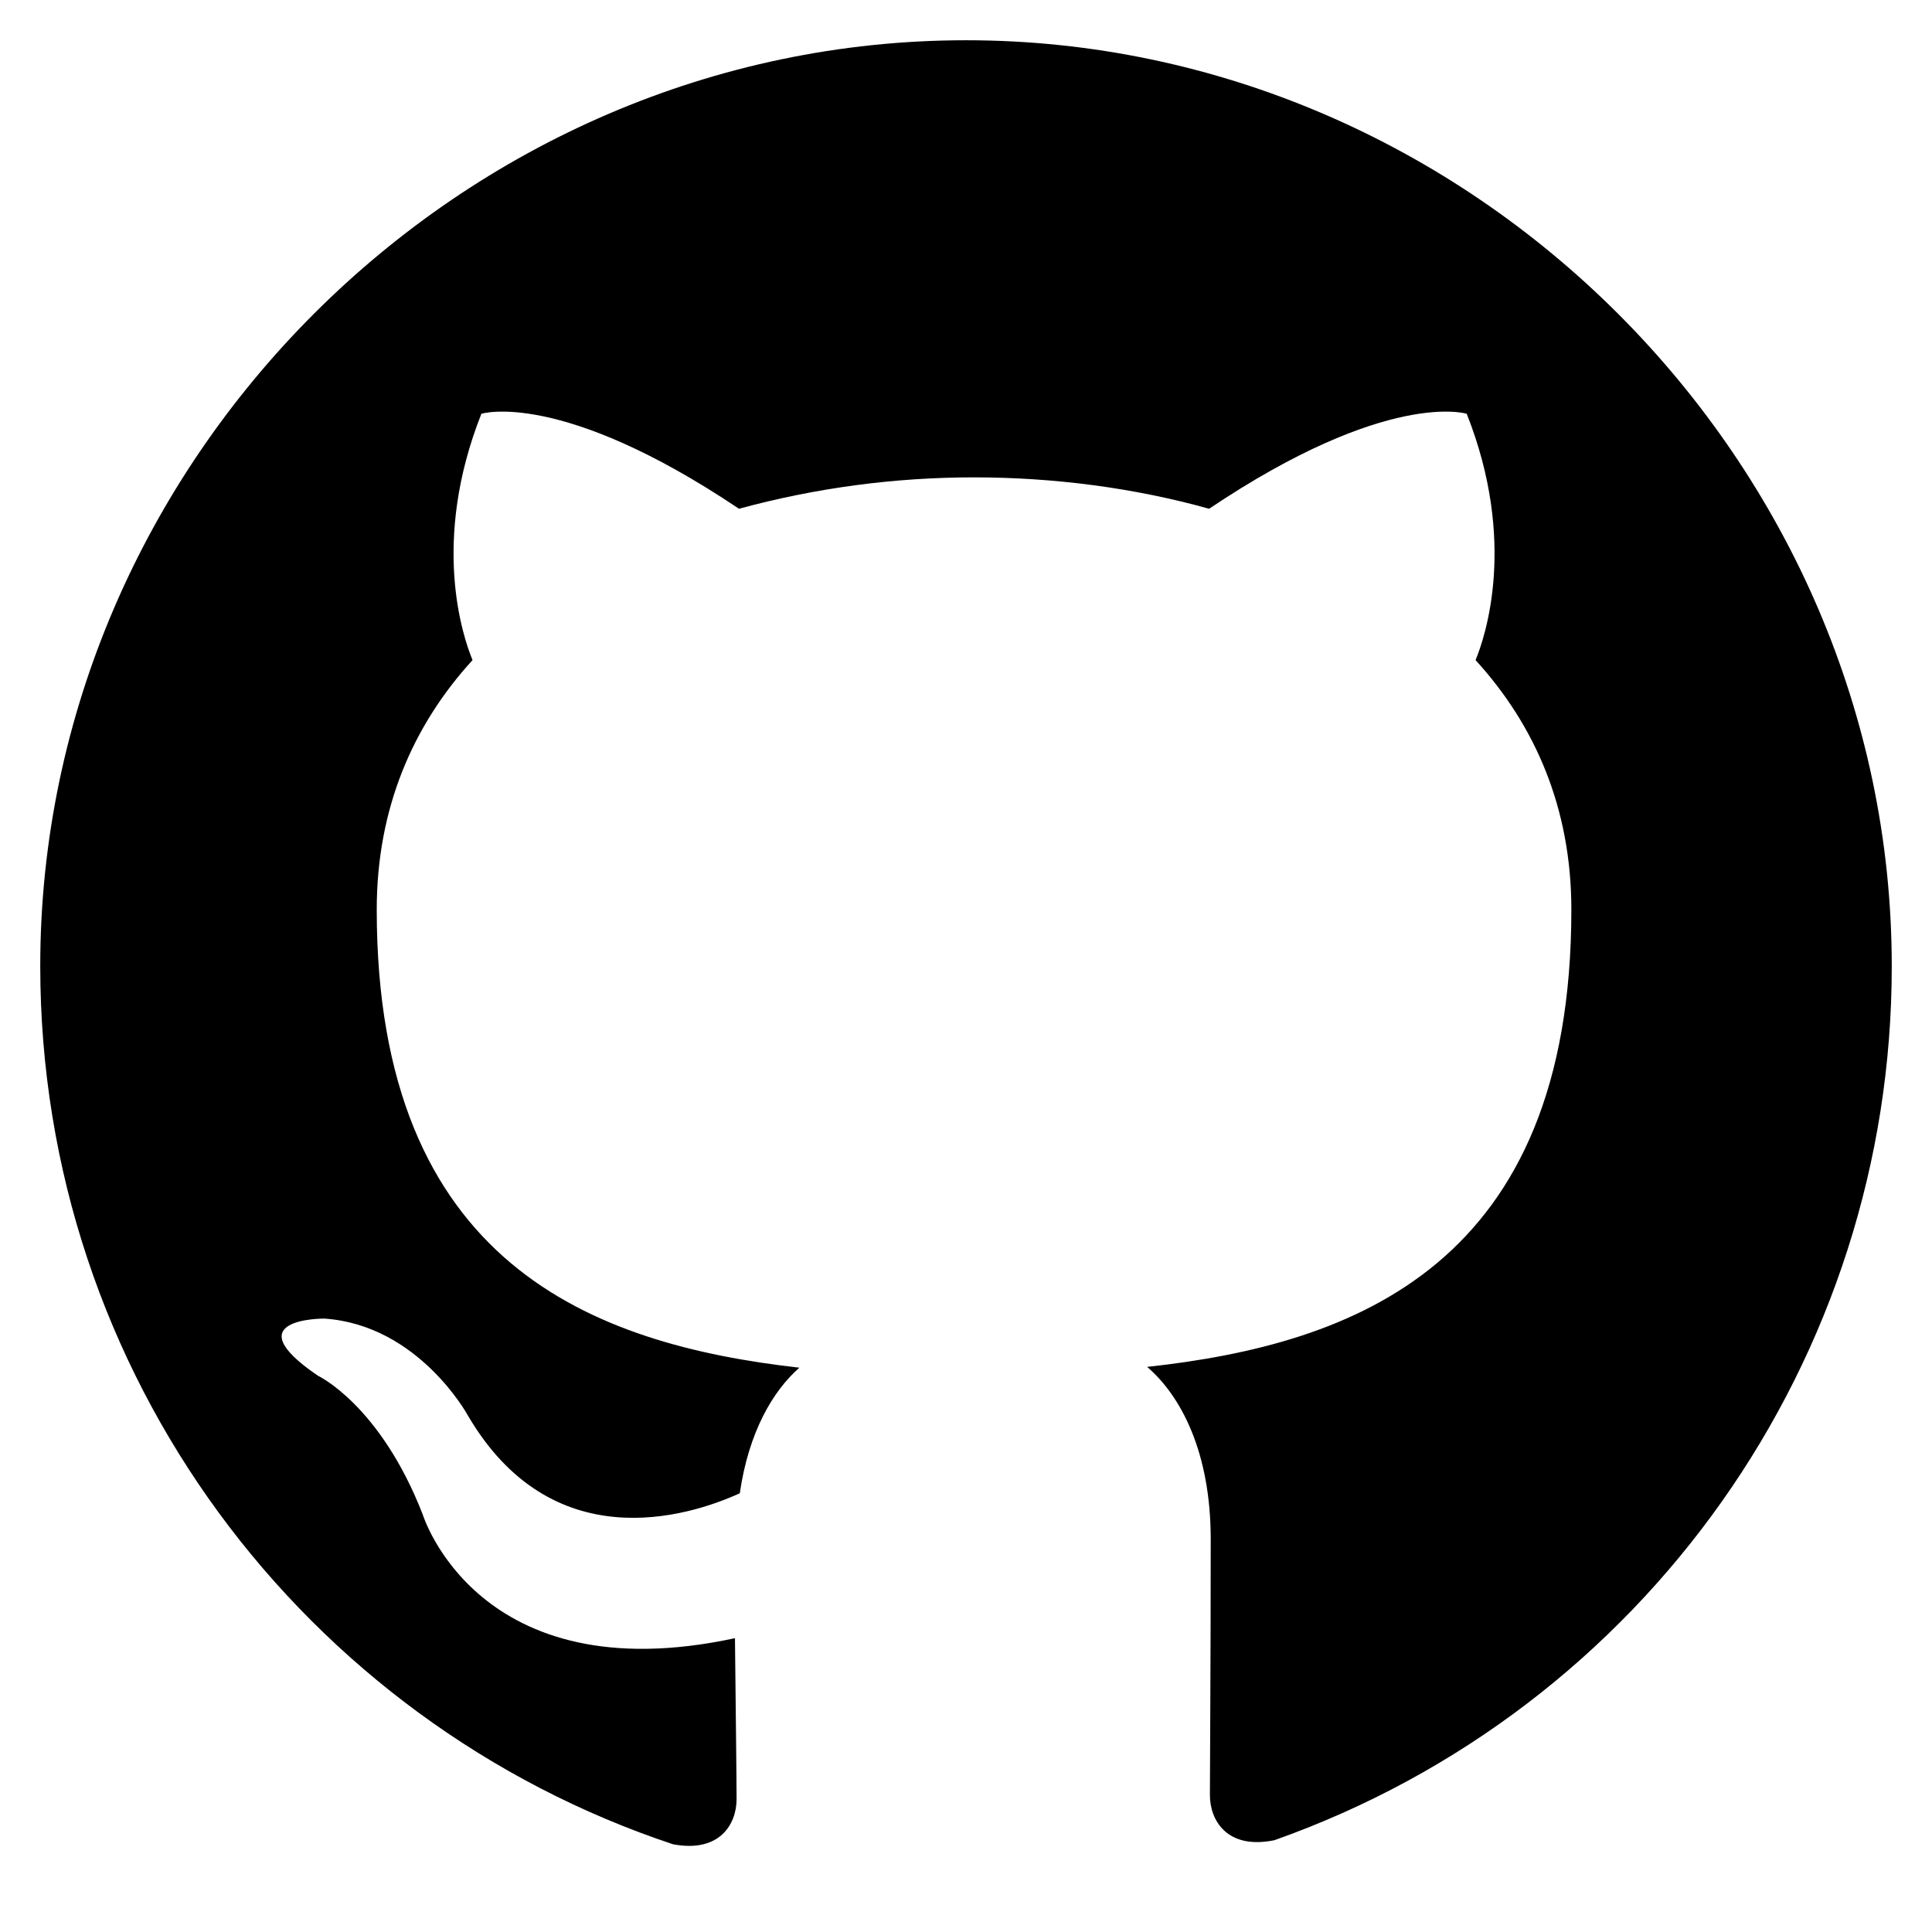
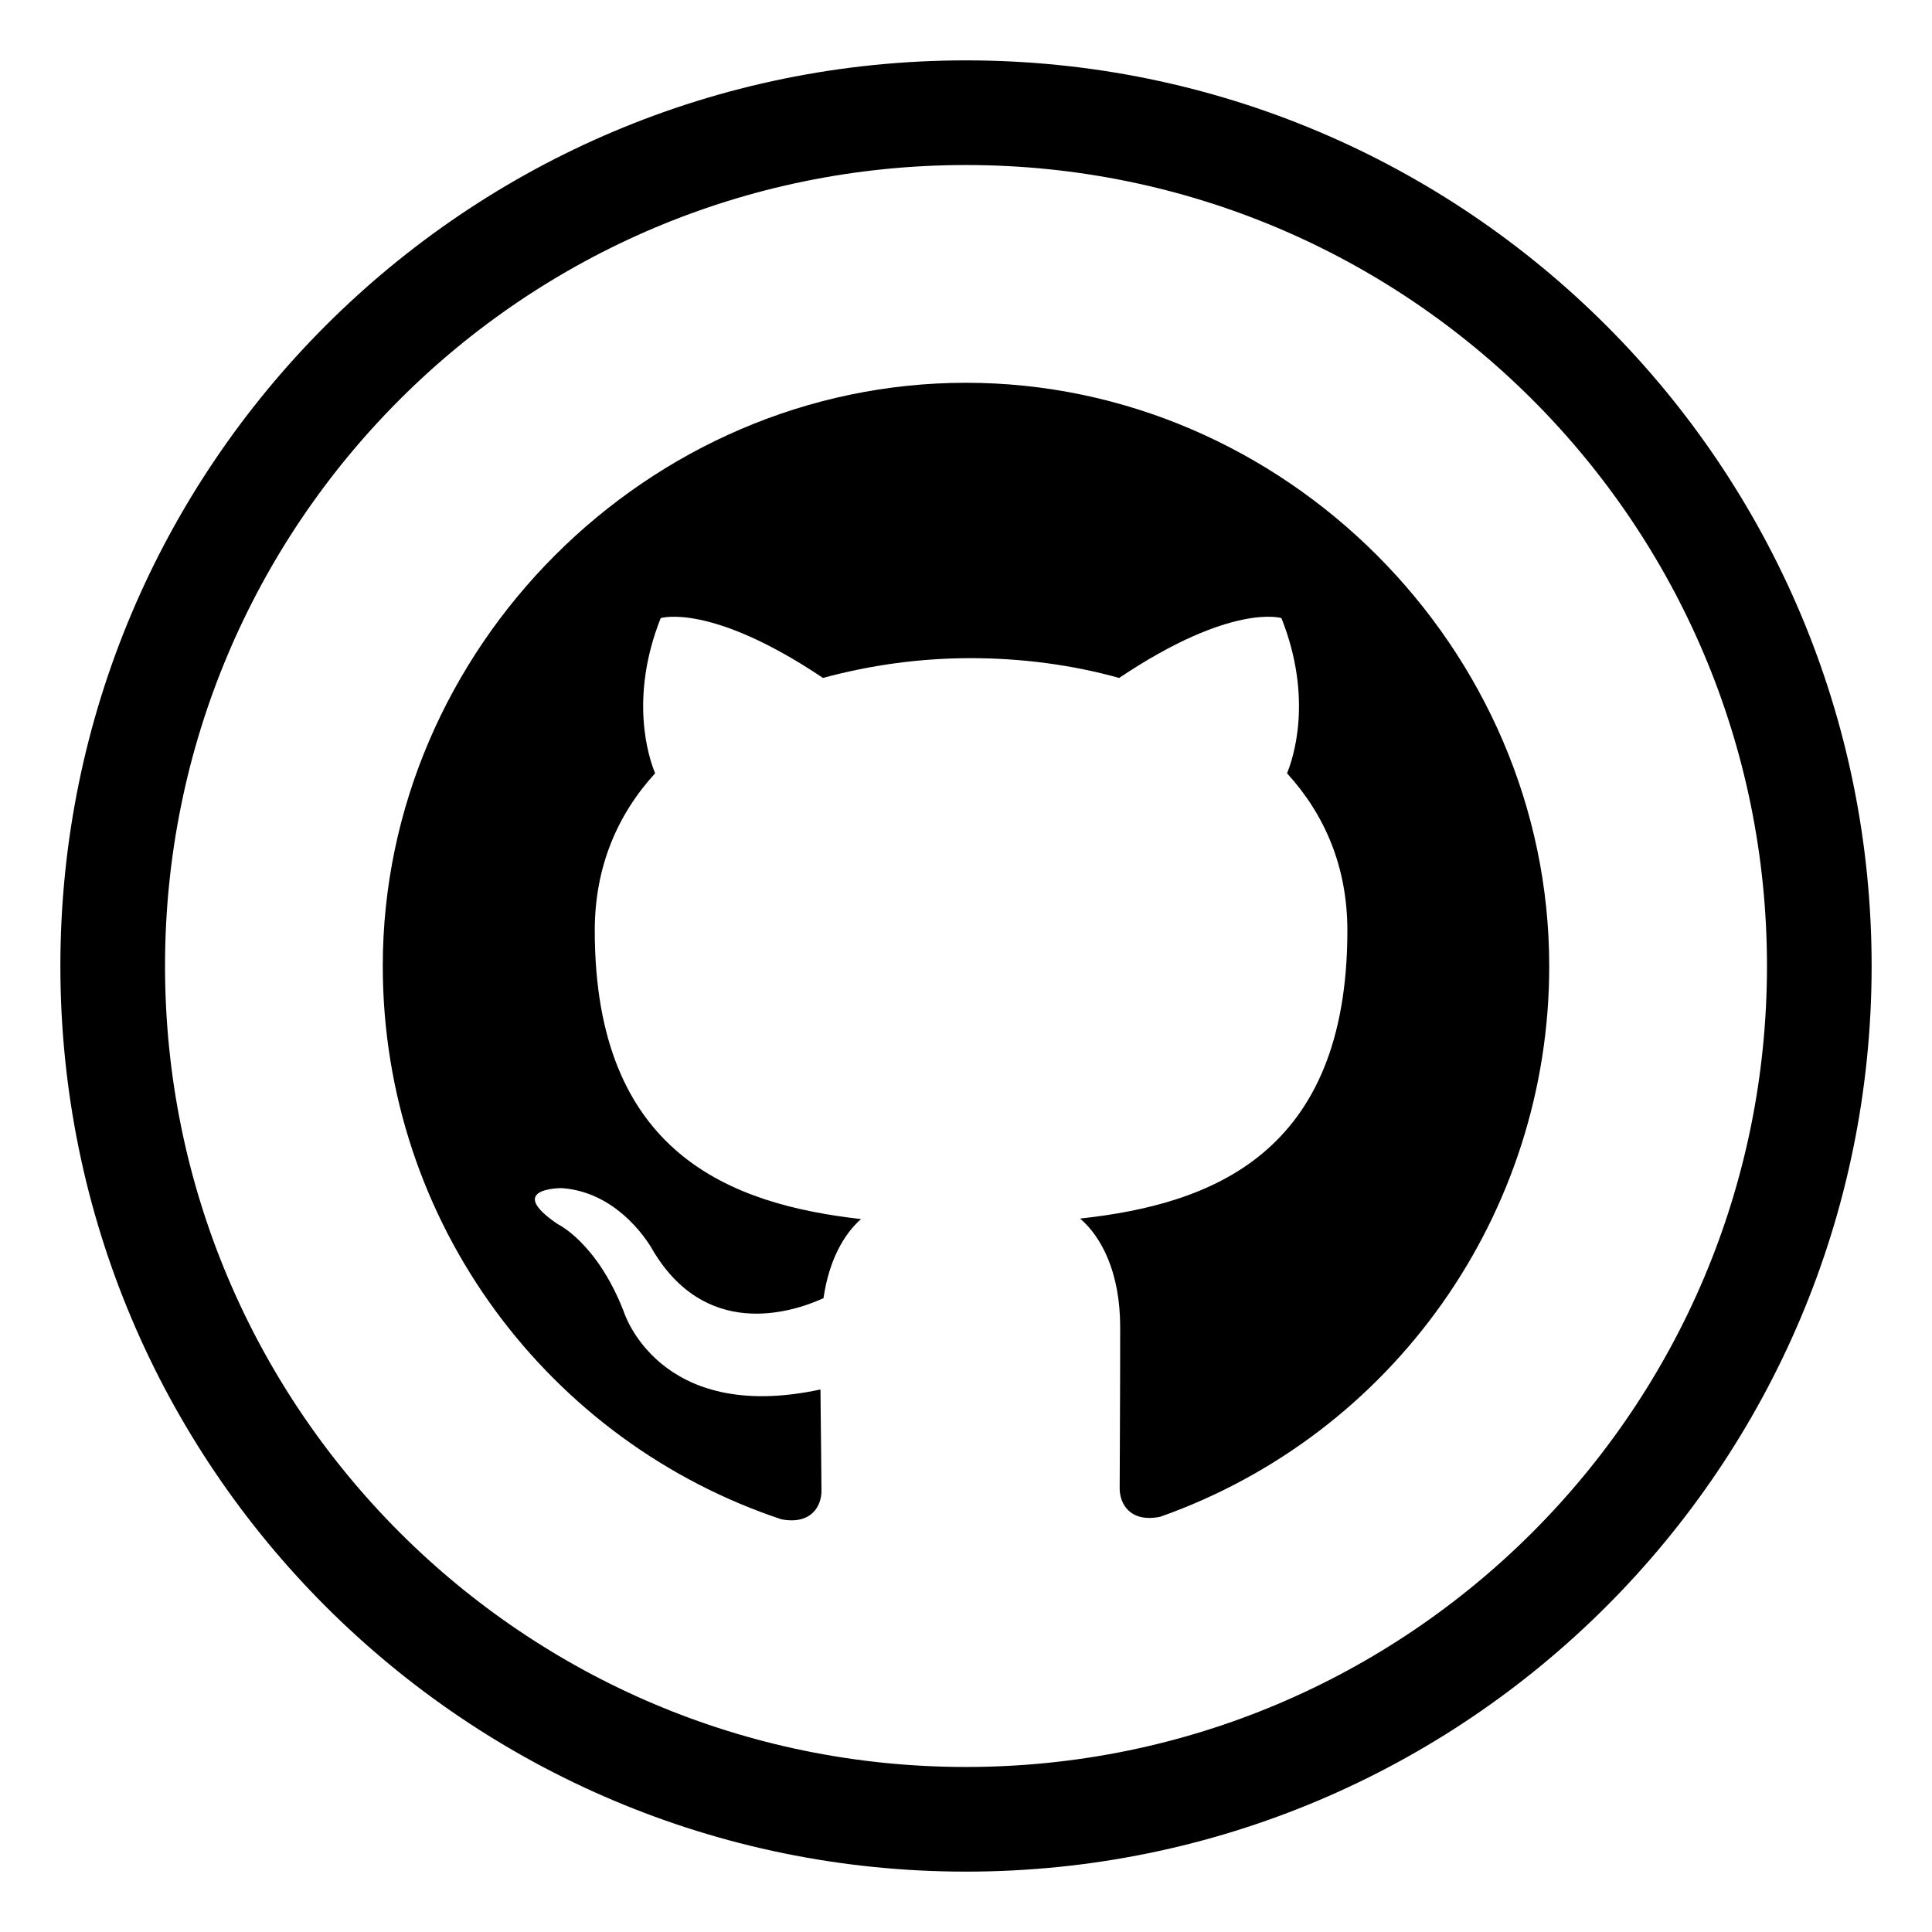
- <svg xmlns="http://www.w3.org/2000/svg" viewBox="0 0 24 24" width="24" height="24" fill="currentColor" aria-hidden="true">
-   <path d="M12 .5C5.73.5.5 5.73.5 12c0 5.08 3.29 9.39 7.86 10.91.58.11.79-.25.79-.56 0-.28-.01-1.02-.02-2-3.2.69-3.88-1.54-3.88-1.54-.53-1.36-1.3-1.72-1.3-1.72-1.06-.72.08-.71.08-.71 1.17.08 1.78 1.2 1.78 1.2 1.04 1.78 2.72 1.27 3.38.97.11-.76.41-1.27.74-1.56-2.56-.29-5.25-1.28-5.25-5.69 0-1.26.45-2.29 1.19-3.1-.12-.29-.52-1.47.11-3.06 0 0 .98-.31 3.2 1.18a11.1 11.1 0 0 1 2.92-.39c.99 0 1.99.13 2.92.39 2.22-1.49 3.2-1.18 3.2-1.18.63 1.59.23 2.77.11 3.06.74.81 1.19 1.84 1.19 3.1 0 4.42-2.7 5.4-5.27 5.68.42.36.79 1.06.79 2.14 0 1.55-.01 2.8-.01 3.18 0 .31.21.68.8.56A11.51 11.51 0 0 0 23.5 12C23.5 5.73 18.27.5 12 .5z" />
+ <svg xmlns="http://www.w3.org/2000/svg" viewBox="0 0 24 24" width="24" height="24" aria-hidden="true">
+   <circle cx="12" cy="12" r="10.6" fill="none" stroke="#000" stroke-width="1.3" />
+   <g transform="translate(4.44 4.44) scale(0.63)">
+     <path fill="#000" d="M12 .5C5.73.5.5 5.73.5 12c0 5.08 3.29 9.39 7.86 10.91.58.11.79-.25.79-.56 0-.28-.01-1.02-.02-2-3.2.69-3.88-1.54-3.88-1.54-.53-1.36-1.3-1.72-1.3-1.72-1.06-.72.08-.71.08-.71 1.17.08 1.78 1.2 1.78 1.2 1.04 1.78 2.72 1.27 3.38.97.11-.76.41-1.27.74-1.56-2.56-.29-5.25-1.28-5.25-5.69 0-1.26.45-2.29 1.19-3.1-.12-.29-.52-1.47.11-3.06 0 0 .98-.31 3.2 1.18a11.1 11.1 0 0 1 2.92-.39c.99 0 1.99.13 2.92.39 2.22-1.49 3.2-1.18 3.2-1.18.63 1.59.23 2.77.11 3.06.74.81 1.19 1.84 1.19 3.1 0 4.42-2.7 5.4-5.27 5.68.42.36.79 1.06.79 2.14 0 1.55-.01 2.8-.01 3.18 0 .31.21.68.8.56A11.51 11.51 0 0 0 23.5 12C23.5 5.73 18.27.5 12 .5z" />
+   </g>
</svg>
